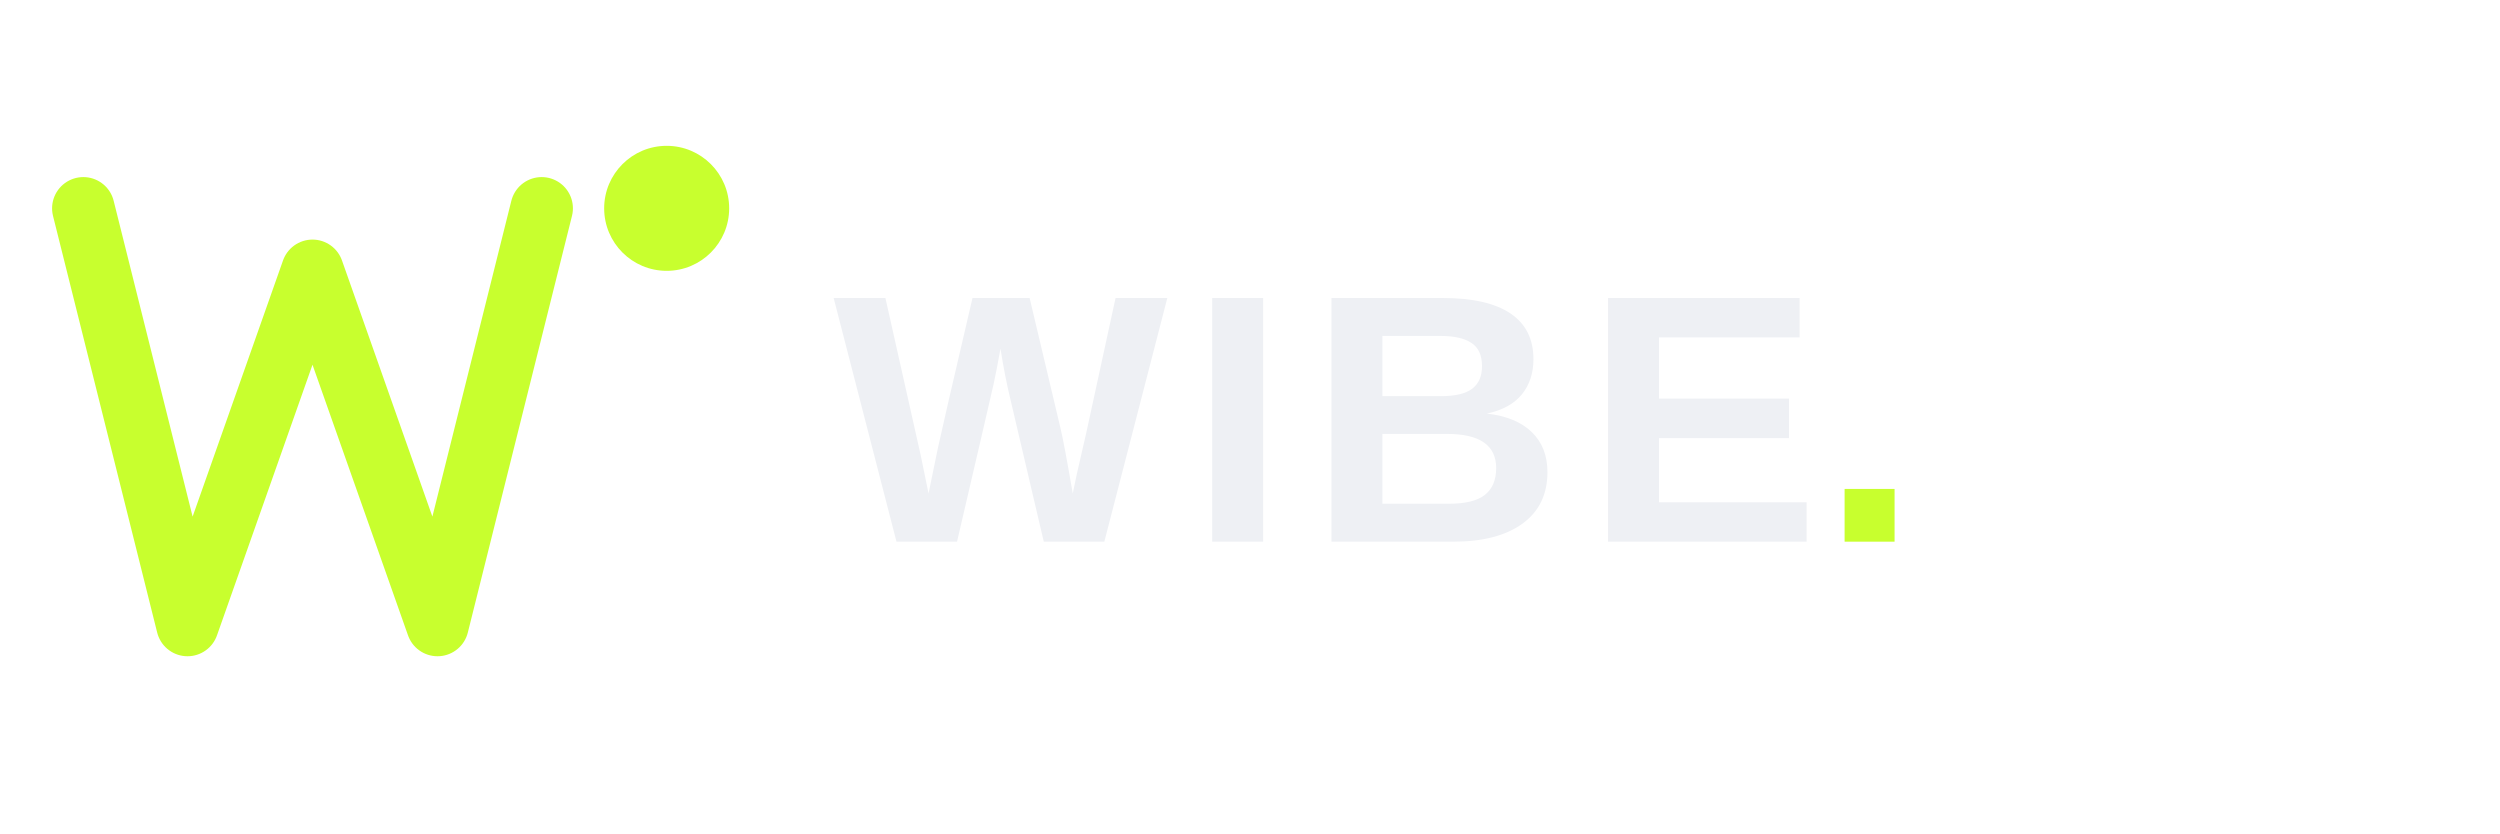
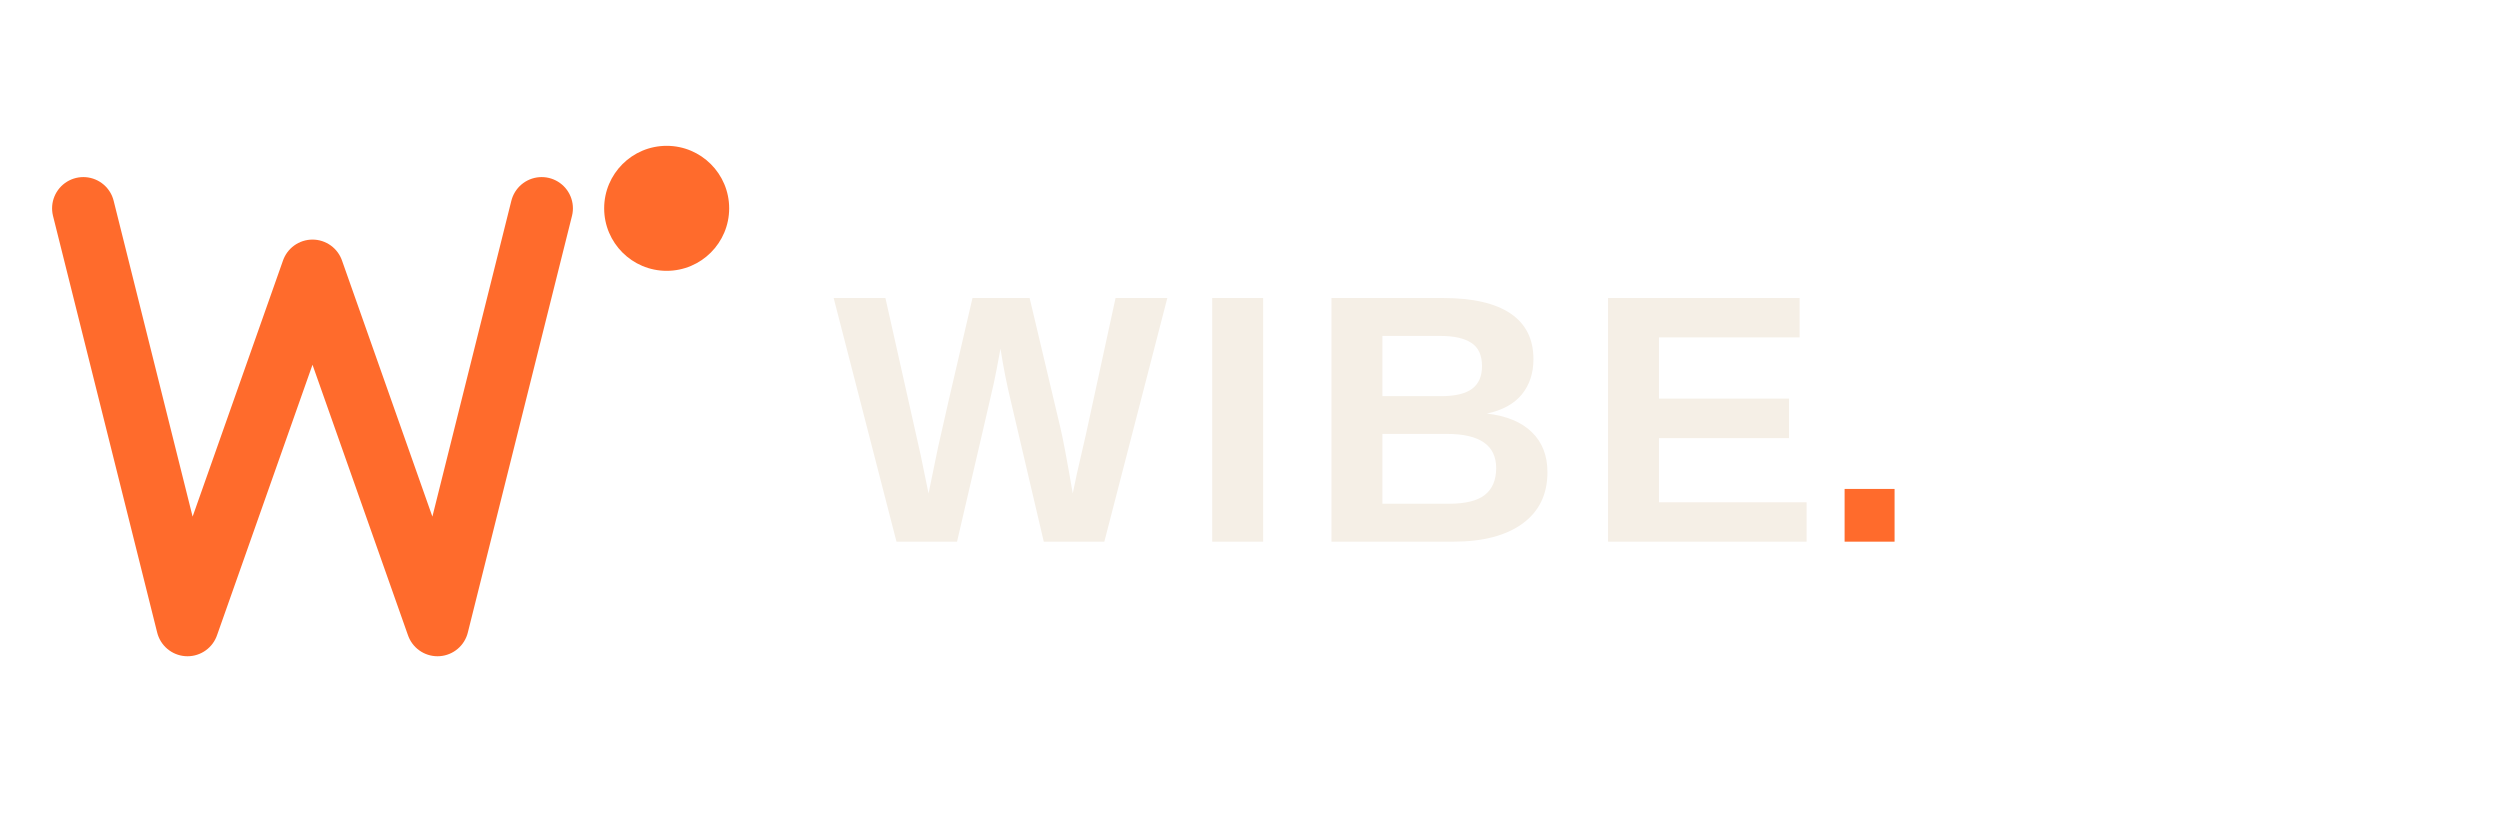
<svg xmlns="http://www.w3.org/2000/svg" viewBox="0 0 240 80" fill="none">
  <g>
-     <path d="M8 20 L18 60 L30 26 L42 60 L52 20" stroke="#c8ff2e" stroke-width="6" stroke-linecap="round" stroke-linejoin="round" fill="none" />
-     <circle cx="64" cy="20" r="6" fill="#c8ff2e" />
-     <text x="80" y="52" font-family="Unbounded, Arial, sans-serif" font-weight="800" font-size="34" letter-spacing="2" fill="#eef0f4">WIBE<tspan fill="#c8ff2e">.</tspan>
+     <path d="M8 20 L18 60 L30 26 L42 60 L52 20" stroke="#ff6b2c" stroke-width="6" stroke-linecap="round" stroke-linejoin="round" fill="none" />
+     <circle cx="64" cy="20" r="6" fill="#ff6b2c" />
+     <text x="80" y="52" font-family="Unbounded, Arial, sans-serif" font-weight="800" font-size="34" letter-spacing="2" fill="#f5efe6">WIBE<tspan fill="#ff6b2c">.</tspan>
    </text>
  </g>
</svg>
